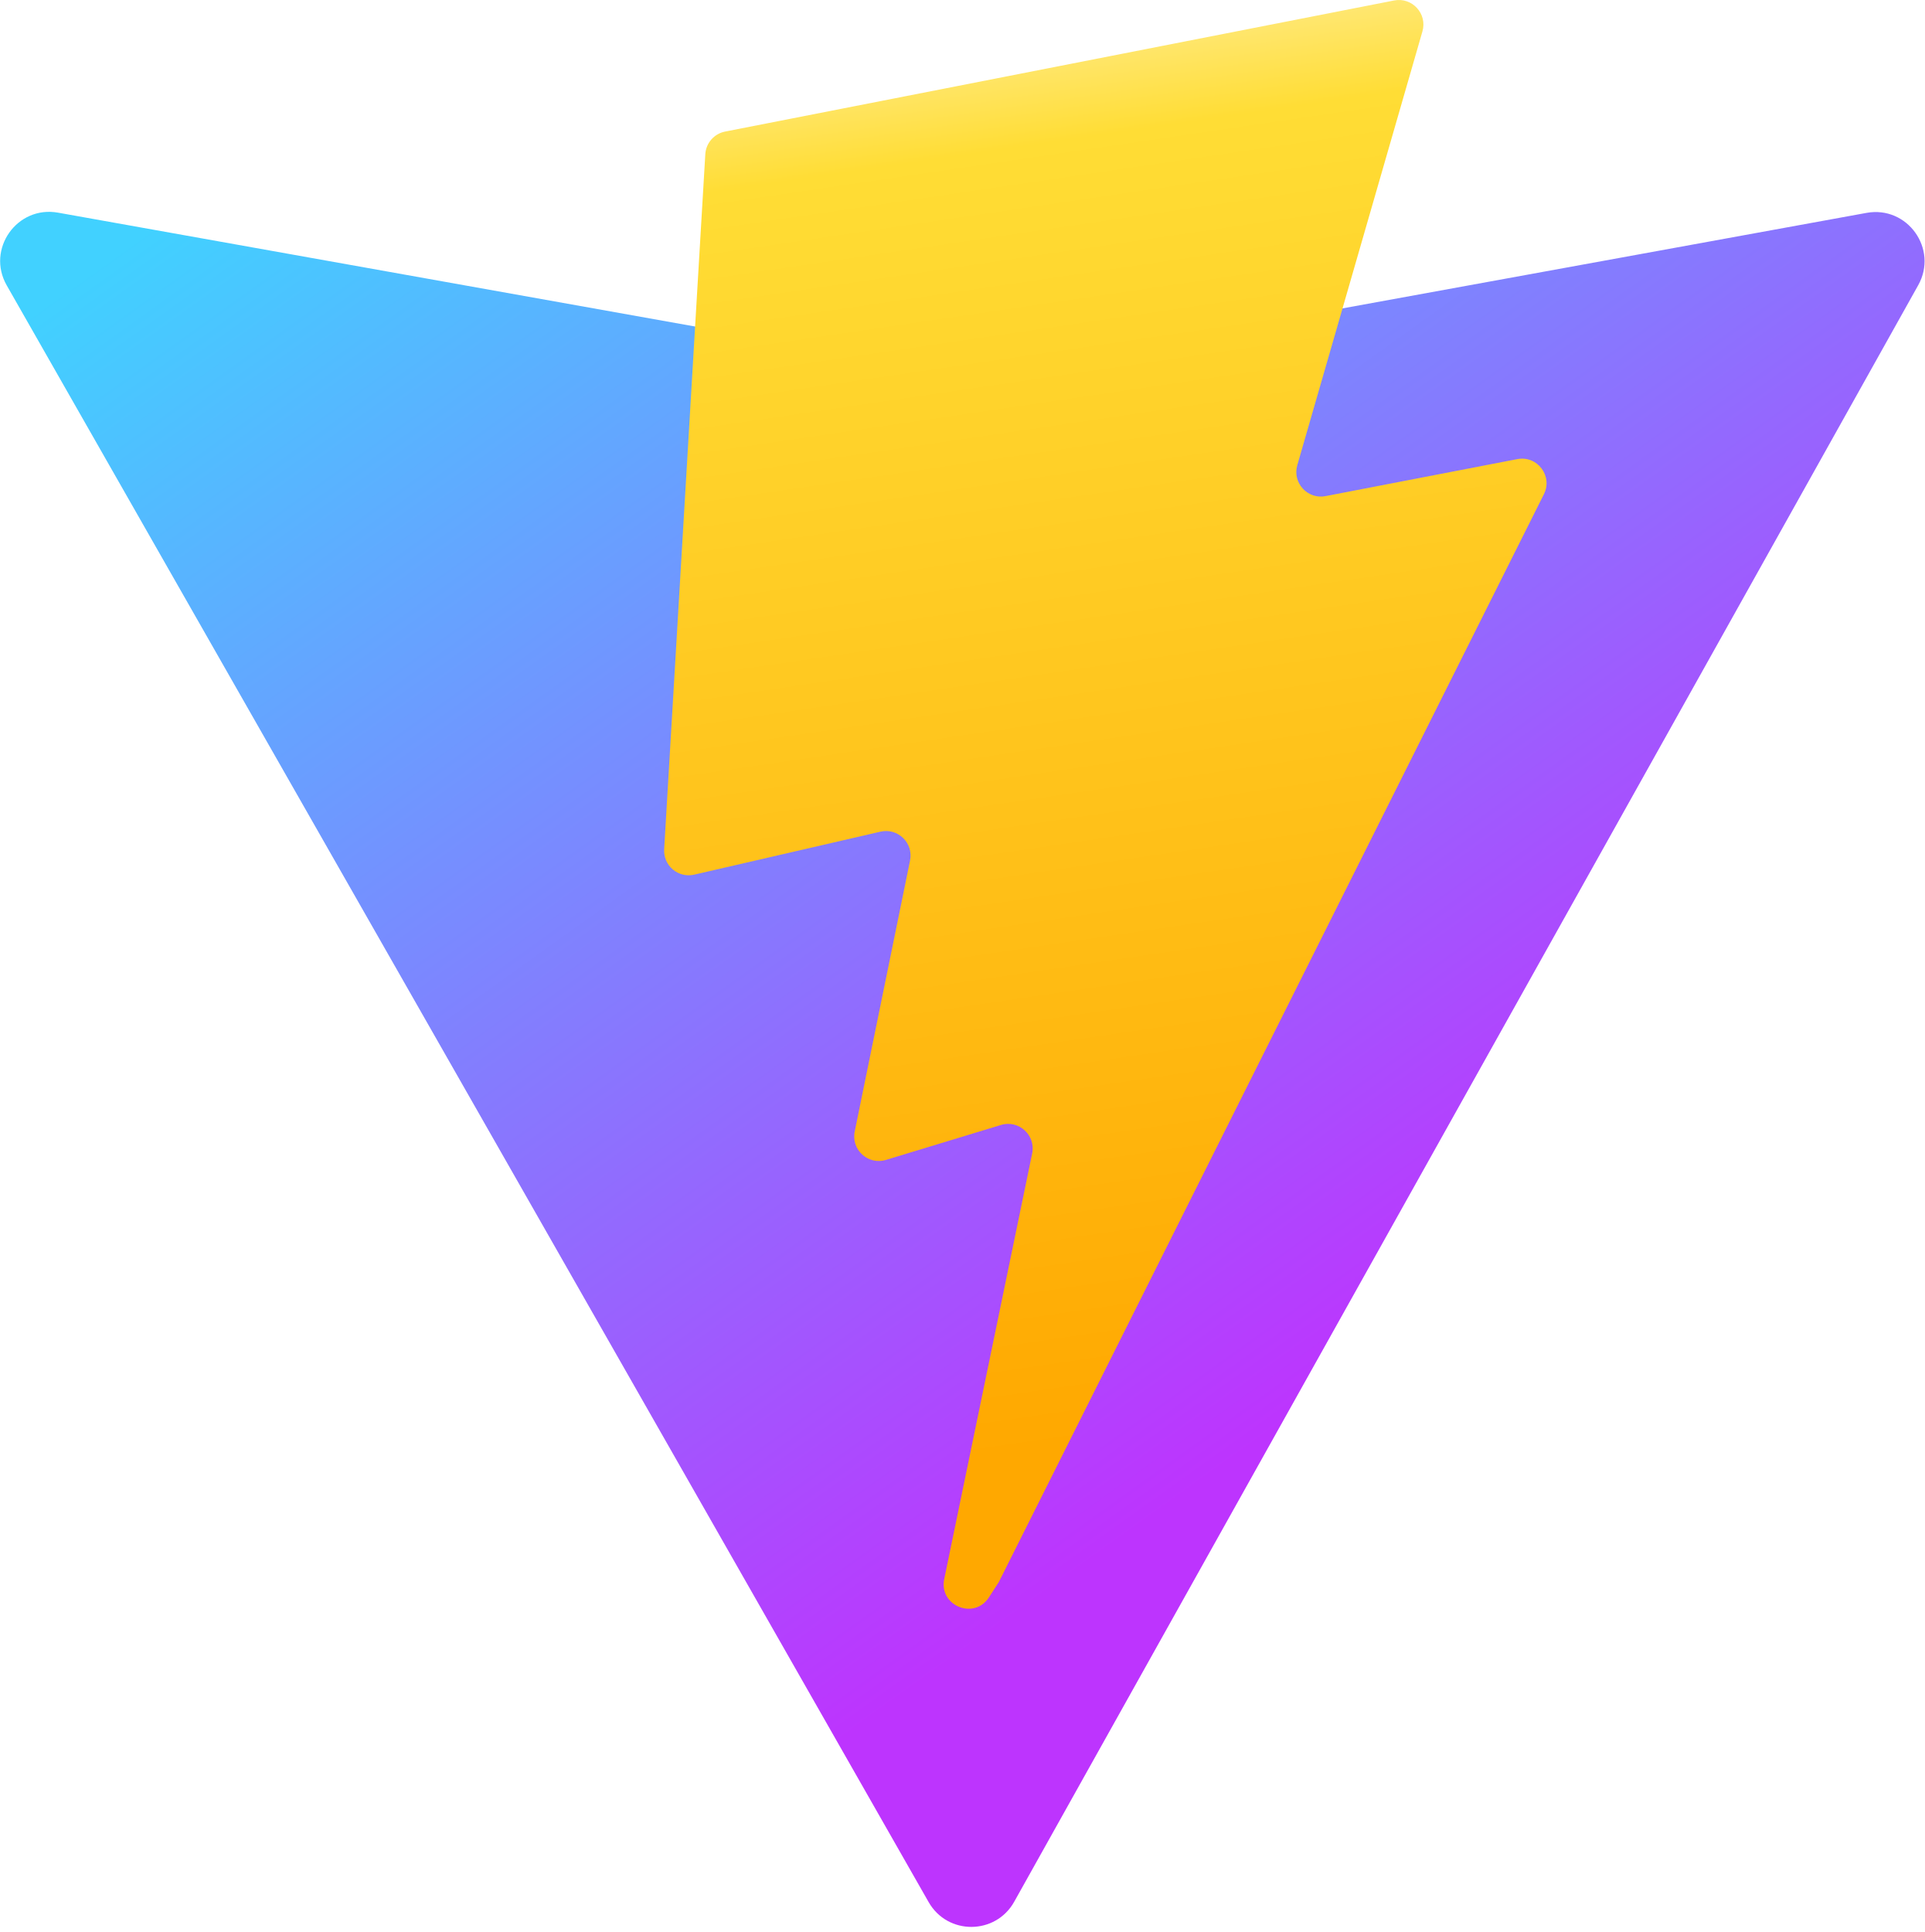
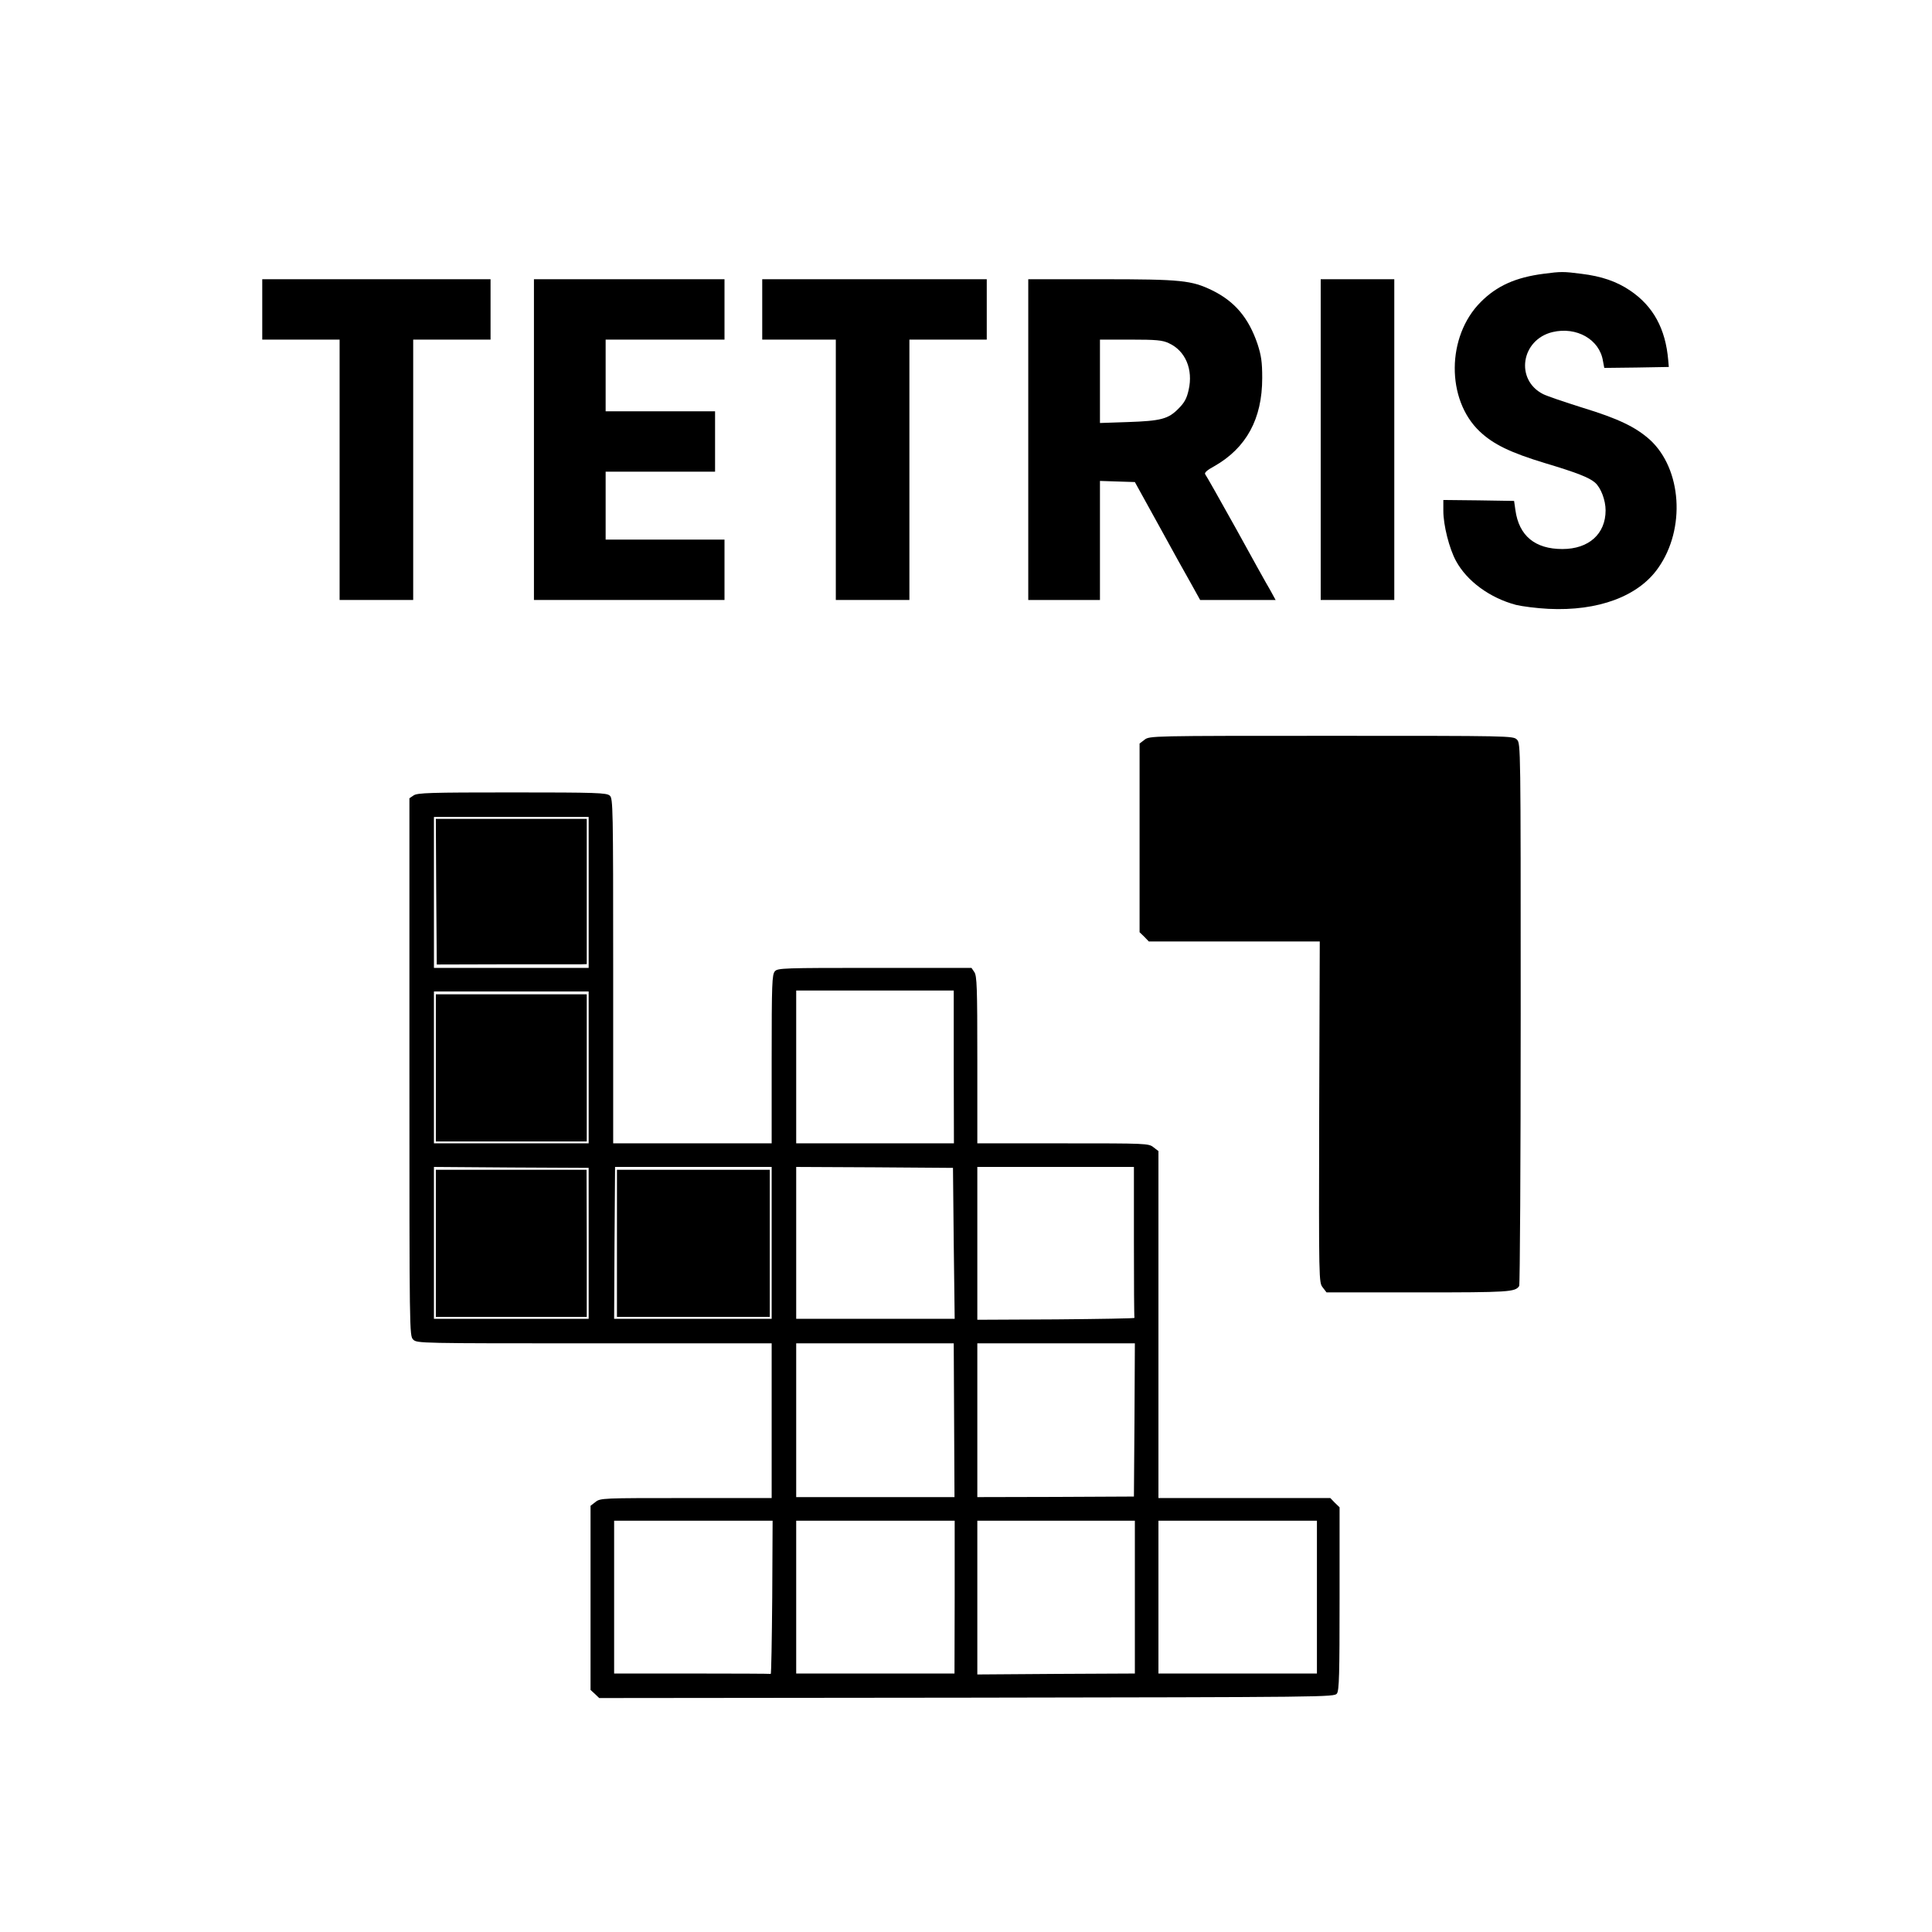
- <svg xmlns="http://www.w3.org/2000/svg" aria-hidden="true" role="img" class="iconify iconify--logos" width="31.88" height="32" preserveAspectRatio="xMidYMid meet" viewBox="0 0 256 257">
-   <defs>
-     <linearGradient id="IconifyId1813088fe1fbc01fb466" x1="-.828%" x2="57.636%" y1="7.652%" y2="78.411%">
-       <stop offset="0%" stop-color="#41D1FF" />
-       <stop offset="100%" stop-color="#BD34FE" />
-     </linearGradient>
-     <linearGradient id="IconifyId1813088fe1fbc01fb467" x1="43.376%" x2="50.316%" y1="2.242%" y2="89.03%">
-       <stop offset="0%" stop-color="#FFEA83" />
-       <stop offset="8.333%" stop-color="#FFDD35" />
-       <stop offset="100%" stop-color="#FFA800" />
-     </linearGradient>
-   </defs>
-   <path fill="url(#IconifyId1813088fe1fbc01fb466)" d="M255.153 37.938L134.897 252.976c-2.483 4.44-8.862 4.466-11.382.048L.875 37.958c-2.746-4.814 1.371-10.646 6.827-9.67l120.385 21.517a6.537 6.537 0 0 0 2.322-.004l117.867-21.483c5.438-.991 9.574 4.796 6.877 9.62Z" />
-   <path fill="url(#IconifyId1813088fe1fbc01fb467)" d="M185.432.063L96.44 17.501a3.268 3.268 0 0 0-2.634 3.014l-5.474 92.456a3.268 3.268 0 0 0 3.997 3.378l24.777-5.718c2.318-.535 4.413 1.507 3.936 3.838l-7.361 36.047c-.495 2.426 1.782 4.5 4.151 3.78l15.304-4.649c2.372-.72 4.652 1.36 4.15 3.788l-11.698 56.621c-.732 3.542 3.979 5.473 5.943 2.437l1.313-2.028l72.516-144.72c1.215-2.423-.88-5.186-3.54-4.672l-25.505 4.922c-2.396.462-4.435-1.77-3.759-4.114l16.646-57.705c.677-2.35-1.37-4.583-3.769-4.113Z" />
+ <svg xmlns="http://www.w3.org/2000/svg" version="1.0" width="1024pt" height="1024pt" viewBox="0 0 1024 1024" preserveAspectRatio="xMidYMid meet">
+   <g transform="translate(0,1024) scale(0.1,-0.1)" fill="#000000" stroke="none">
+     <path d="M8182 8789 c-148 -19 -249 -64 -334 -150 -181 -181 -184 -517 -5 -686 72 -68 162 -112 347 -168 167 -50 233 -76 264 -103 31 -27 56 -93 56 -147 0 -125 -89 -205 -229 -205 -145 0 -230 70 -249 206 l-7 49 -188 3 -187 2 0 -58 c0 -75 31 -199 67 -265 58 -107 179 -196 318 -233 33 -8 111 -18 172 -21 263 -13 477 66 582 217 146 207 125 524 -44 679 -76 68 -167 112 -360 171 -93 29 -186 61 -206 71 -150 76 -117 289 50 329 127 30 249 -39 267 -153 l7 -37 171 2 171 3 -3 35 c-14 167 -79 287 -202 370 -71 48 -151 76 -260 89 -93 12 -107 12 -198 0z" />
+     <path d="M1390 8600 l0 -160 205 0 205 0 0 -690 0 -690 195 0 195 0 0 690 0 690 205 0 205 0 0 160 0 160 -605 0 -605 0 0 -160z" />
+     <path d="M2830 7910 l0 -850 505 0 505 0 0 160 0 160 -315 0 -315 0 0 180 0 180 290 0 290 0 0 160 0 160 -290 0 -290 0 0 190 0 190 315 0 315 0 0 160 0 160 -505 0 -505 0 0 -850z" />
+     <path d="M4040 8600 l0 -160 195 0 195 0 0 -690 0 -690 195 0 195 0 0 690 0 690 205 0 205 0 0 160 0 160 -595 0 -595 0 0 -160z" />
+     <path d="M5450 7910 l0 -850 190 0 190 0 0 315 0 316 92 -3 93 -3 127 -230 c69 -126 147 -267 173 -312 l46 -83 200 0 200 0 -29 53 c-17 28 -99 176 -182 327 -84 151 -157 280 -162 286 -6 8 9 22 48 43 170 97 254 251 254 467 0 86 -5 119 -25 181 -47 138 -120 225 -240 284 -110 53 -161 59 -587 59 l-388 0 0 -850z m745 511 c88 -40 130 -139 105 -248 -10 -45 -22 -67 -54 -99 -54 -55 -93 -65 -268 -71 l-148 -5 0 221 0 221 163 0 c135 0 169 -3 202 -19z" />
+     <path d="M7000 7910 l0 -850 195 0 195 0 0 850 0 850 -195 0 -195 0 0 -850z" />
+     <path d="M6066 6319 l-26 -20 0 -500 0 -500 25 -24 24 -25 453 0 453 0 -3 -904 c-2 -902 -2 -903 19 -930 l20 -26 485 0 c484 0 515 2 536 34 4 6 8 656 8 1444 0 1419 0 1432 -20 1452 -20 20 -33 20 -984 20 -959 0 -963 0 -990 -21z" />
+     <path d="M2192 6024 l-22 -15 0 -1425 c0 -1411 0 -1424 20 -1444 20 -20 33 -20 960 -20 l940 0 0 -410 0 -410 -454 0 c-443 0 -454 0 -480 -21 l-26 -20 0 -488 0 -488 23 -21 23 -22 1948 2 c1915 3 1948 3 1962 22 12 17 14 102 14 503 l0 484 -25 24 -24 25 -456 0 -455 0 0 919 0 920 -26 20 c-26 21 -37 21 -480 21 l-454 0 0 443 c0 384 -2 445 -16 465 l-15 22 -513 0 c-484 0 -514 -1 -529 -18 -15 -17 -17 -64 -17 -465 l0 -447 -420 0 -420 0 0 913 c0 873 -1 915 -18 930 -17 15 -67 17 -518 17 -436 0 -502 -2 -522 -16z m928 -514 l0 -400 -410 0 -410 0 0 400 0 400 410 0 410 0 0 -400z m0 -927 l0 -403 -410 0 -410 0 0 403 0 402 410 0 410 0 0 -402z m1935 2 l1 -405 -418 0 -418 0 0 405 0 405 418 0 417 0 0 -405z m-1935 -935 l0 -400 -410 0 -410 0 0 403 0 402 410 -3 410 -2 0 -400z m970 3 l0 -403 -417 0 -418 0 2 402 c2 222 3 403 3 403 0 0 187 0 415 0 l415 0 0 -402z m965 -3 l5 -400 -420 0 -420 0 0 403 0 402 416 -2 415 -3 4 -400z m955 8 c0 -219 1 -400 3 -403 1 -3 -186 -6 -416 -8 l-417 -2 0 405 0 405 415 0 415 0 0 -397z m-953 -946 l2 -407 -420 0 -419 0 0 408 0 407 418 0 417 0 2 -408z m956 2 l-3 -406 -415 -2 -415 -1 0 408 0 407 418 0 417 0 -2 -406z m-1920 -941 c-2 -225 -5 -407 -8 -405 -3 1 -191 2 -417 2 l-413 0 0 405 0 405 420 0 420 0 -2 -407z m967 2 l-1 -405 -419 0 -420 0 0 405 0 405 420 0 420 0 0 -405z m955 0 l0 -405 -418 -2 -417 -3 0 408 0 407 418 0 417 0 0 -405z m965 0 l0 -405 -420 0 -420 0 0 405 0 405 420 0 420 0 0 -405z" />
+     <path d="M2312 5514 l3 -386 365 1 c201 0 380 0 398 0 l32 1 0 385 0 385 -400 0 -400 0 2 -386z" />
+     <path d="M2310 4580 l0 -390 400 0 400 0 0 390 0 390 -400 0 -400 0 0 -390z" />
+     <path d="M2310 3650 l0 -390 400 0 400 0 0 390 -1 390 -399 0 -400 0 0 -390z" />
+     <path d="M3270 3650 l0 -390 405 0 405 0 0 390 0 390 -405 0 -405 0 0 -390z" />
+   </g>
</svg>
